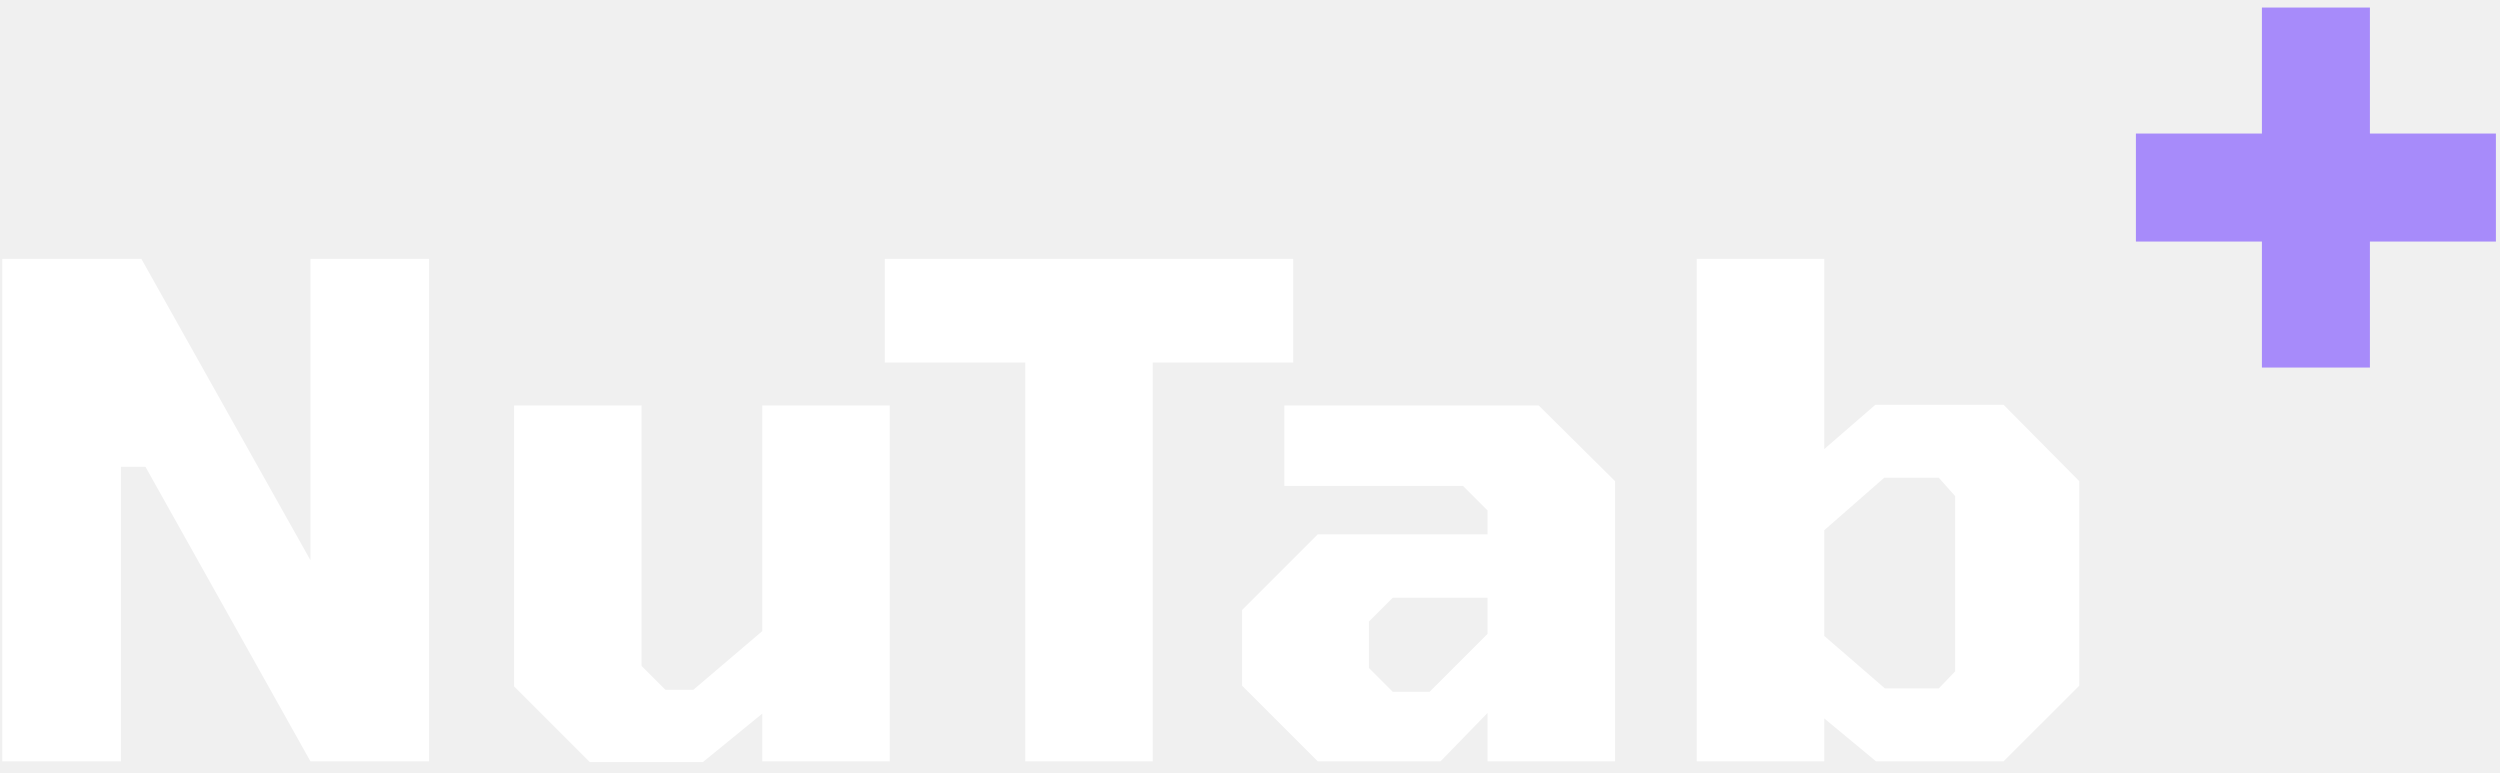
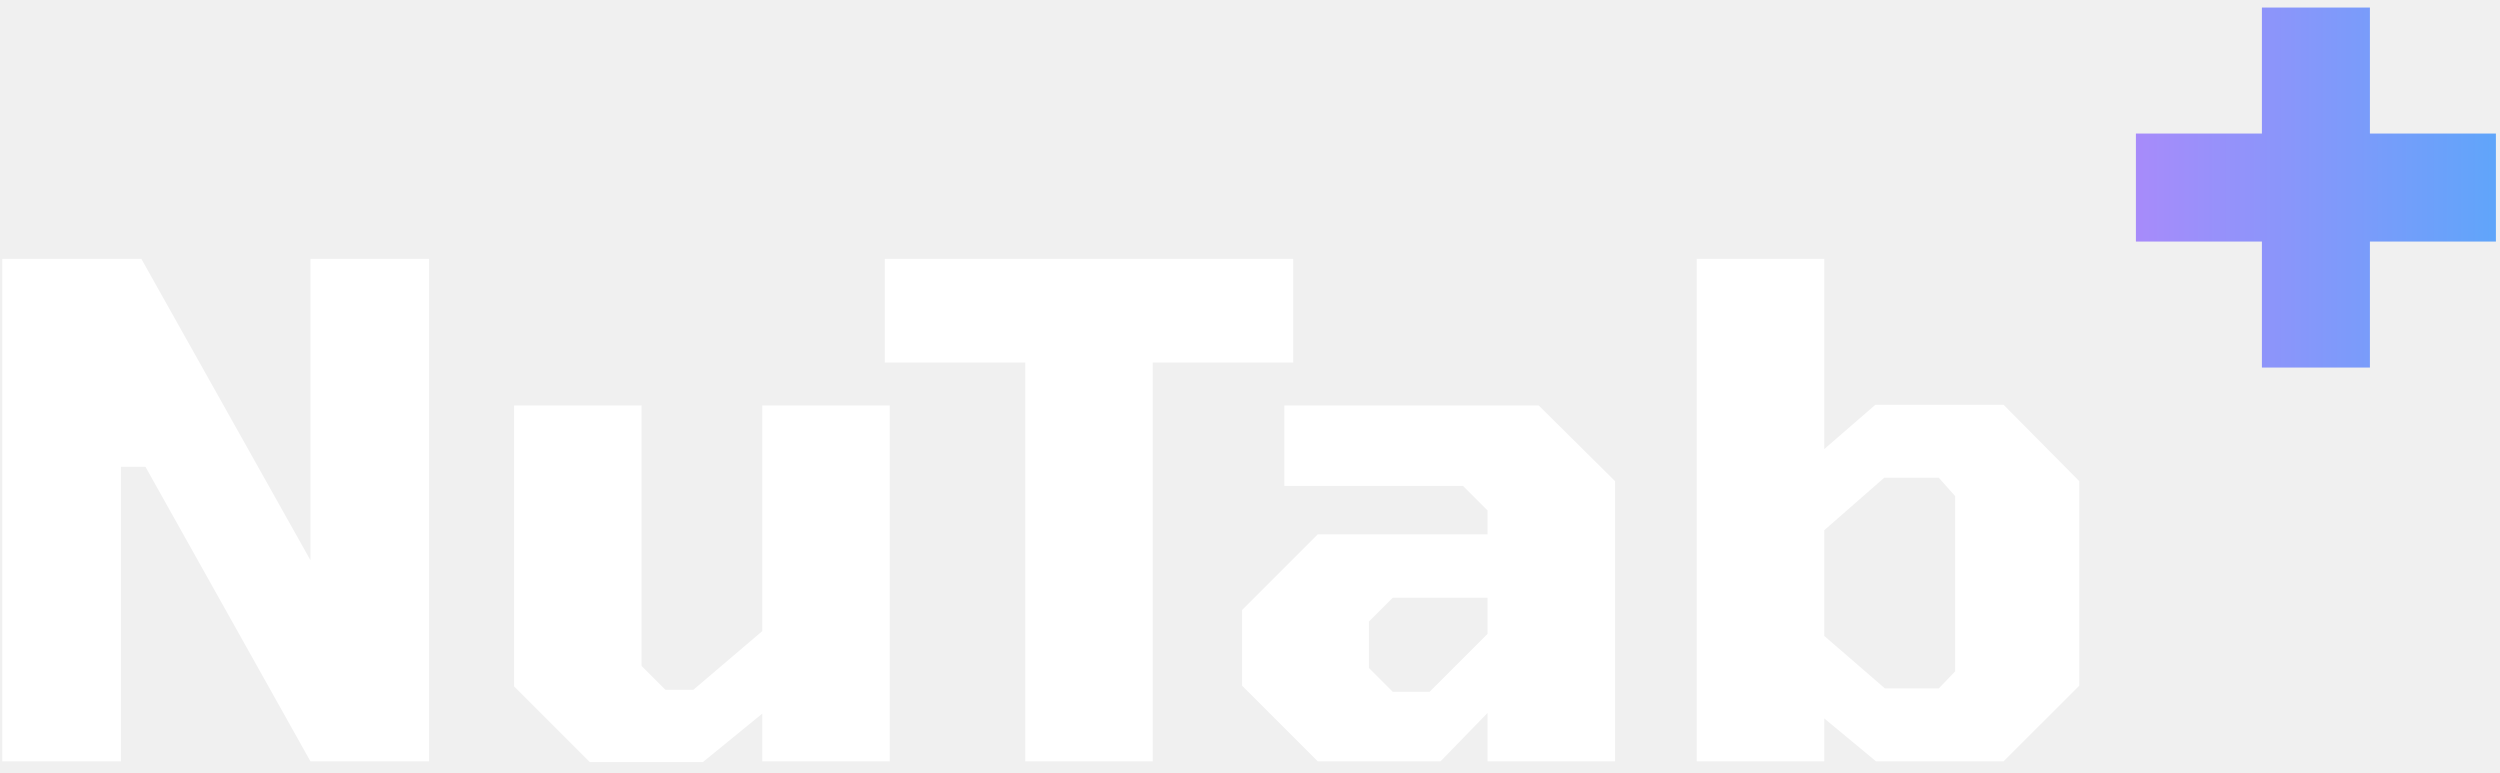
<svg xmlns="http://www.w3.org/2000/svg" width="110" height="34" viewBox="0 0 110 34" fill="none">
+   <defs>
+     <linearGradient id="plus-gradient" x1="0%" y1="0%" x2="100%" y2="0%">
+       <stop offset="0%" stop-color="#a78bfa" />
+       <stop offset="100%" stop-color="#60a5fa" />
+     </linearGradient>
+   </defs>
  <path d="M0.1 33.5V11.39H6.22L13.66 24.65V11.39H18.88V33.5H13.66L6.4 20.54H5.32V33.5H0.1ZM25.949 33.53L22.619 30.2V17.84H28.229V29.3L29.279 30.35H30.509L33.539 27.77V17.84H39.149V33.5H33.539V31.4L30.929 33.53H25.949ZM45.111 33.5V15.95H38.931V11.39H56.901V15.95H50.721V33.5H45.111ZM57.982 33.5L54.652 30.17V26.84L57.982 23.51H65.452V22.46L64.372 21.38H56.512V17.84H67.702L71.062 21.17V33.5H65.452V31.37L63.382 33.5H57.982ZM61.282 30.44H62.902L65.452 27.89V26.3H61.282L60.232 27.35V29.39L61.282 30.44ZM74.657 33.5V11.39H80.267V19.76L82.517 17.81H88.157L91.487 21.17V30.17L88.157 33.5H82.547L80.267 31.61V33.5H74.657ZM82.937 30.29H85.307L86.027 29.54V21.83L85.307 21.02H82.907L80.267 23.33V27.98L82.937 30.29Z" fill="white" />
-   <path d="M99.524 16.172V10.628H93.98V5.876H99.524V0.332H104.276V5.876H109.82V10.628H104.276V16.172H99.524Z" fill="#a78bfa" />
+   <path d="M99.524 16.172V10.628H93.98V5.876H99.524V0.332H104.276V5.876H109.82V10.628H104.276V16.172H99.524Z" fill="url(#plus-gradient)" />
</svg>
